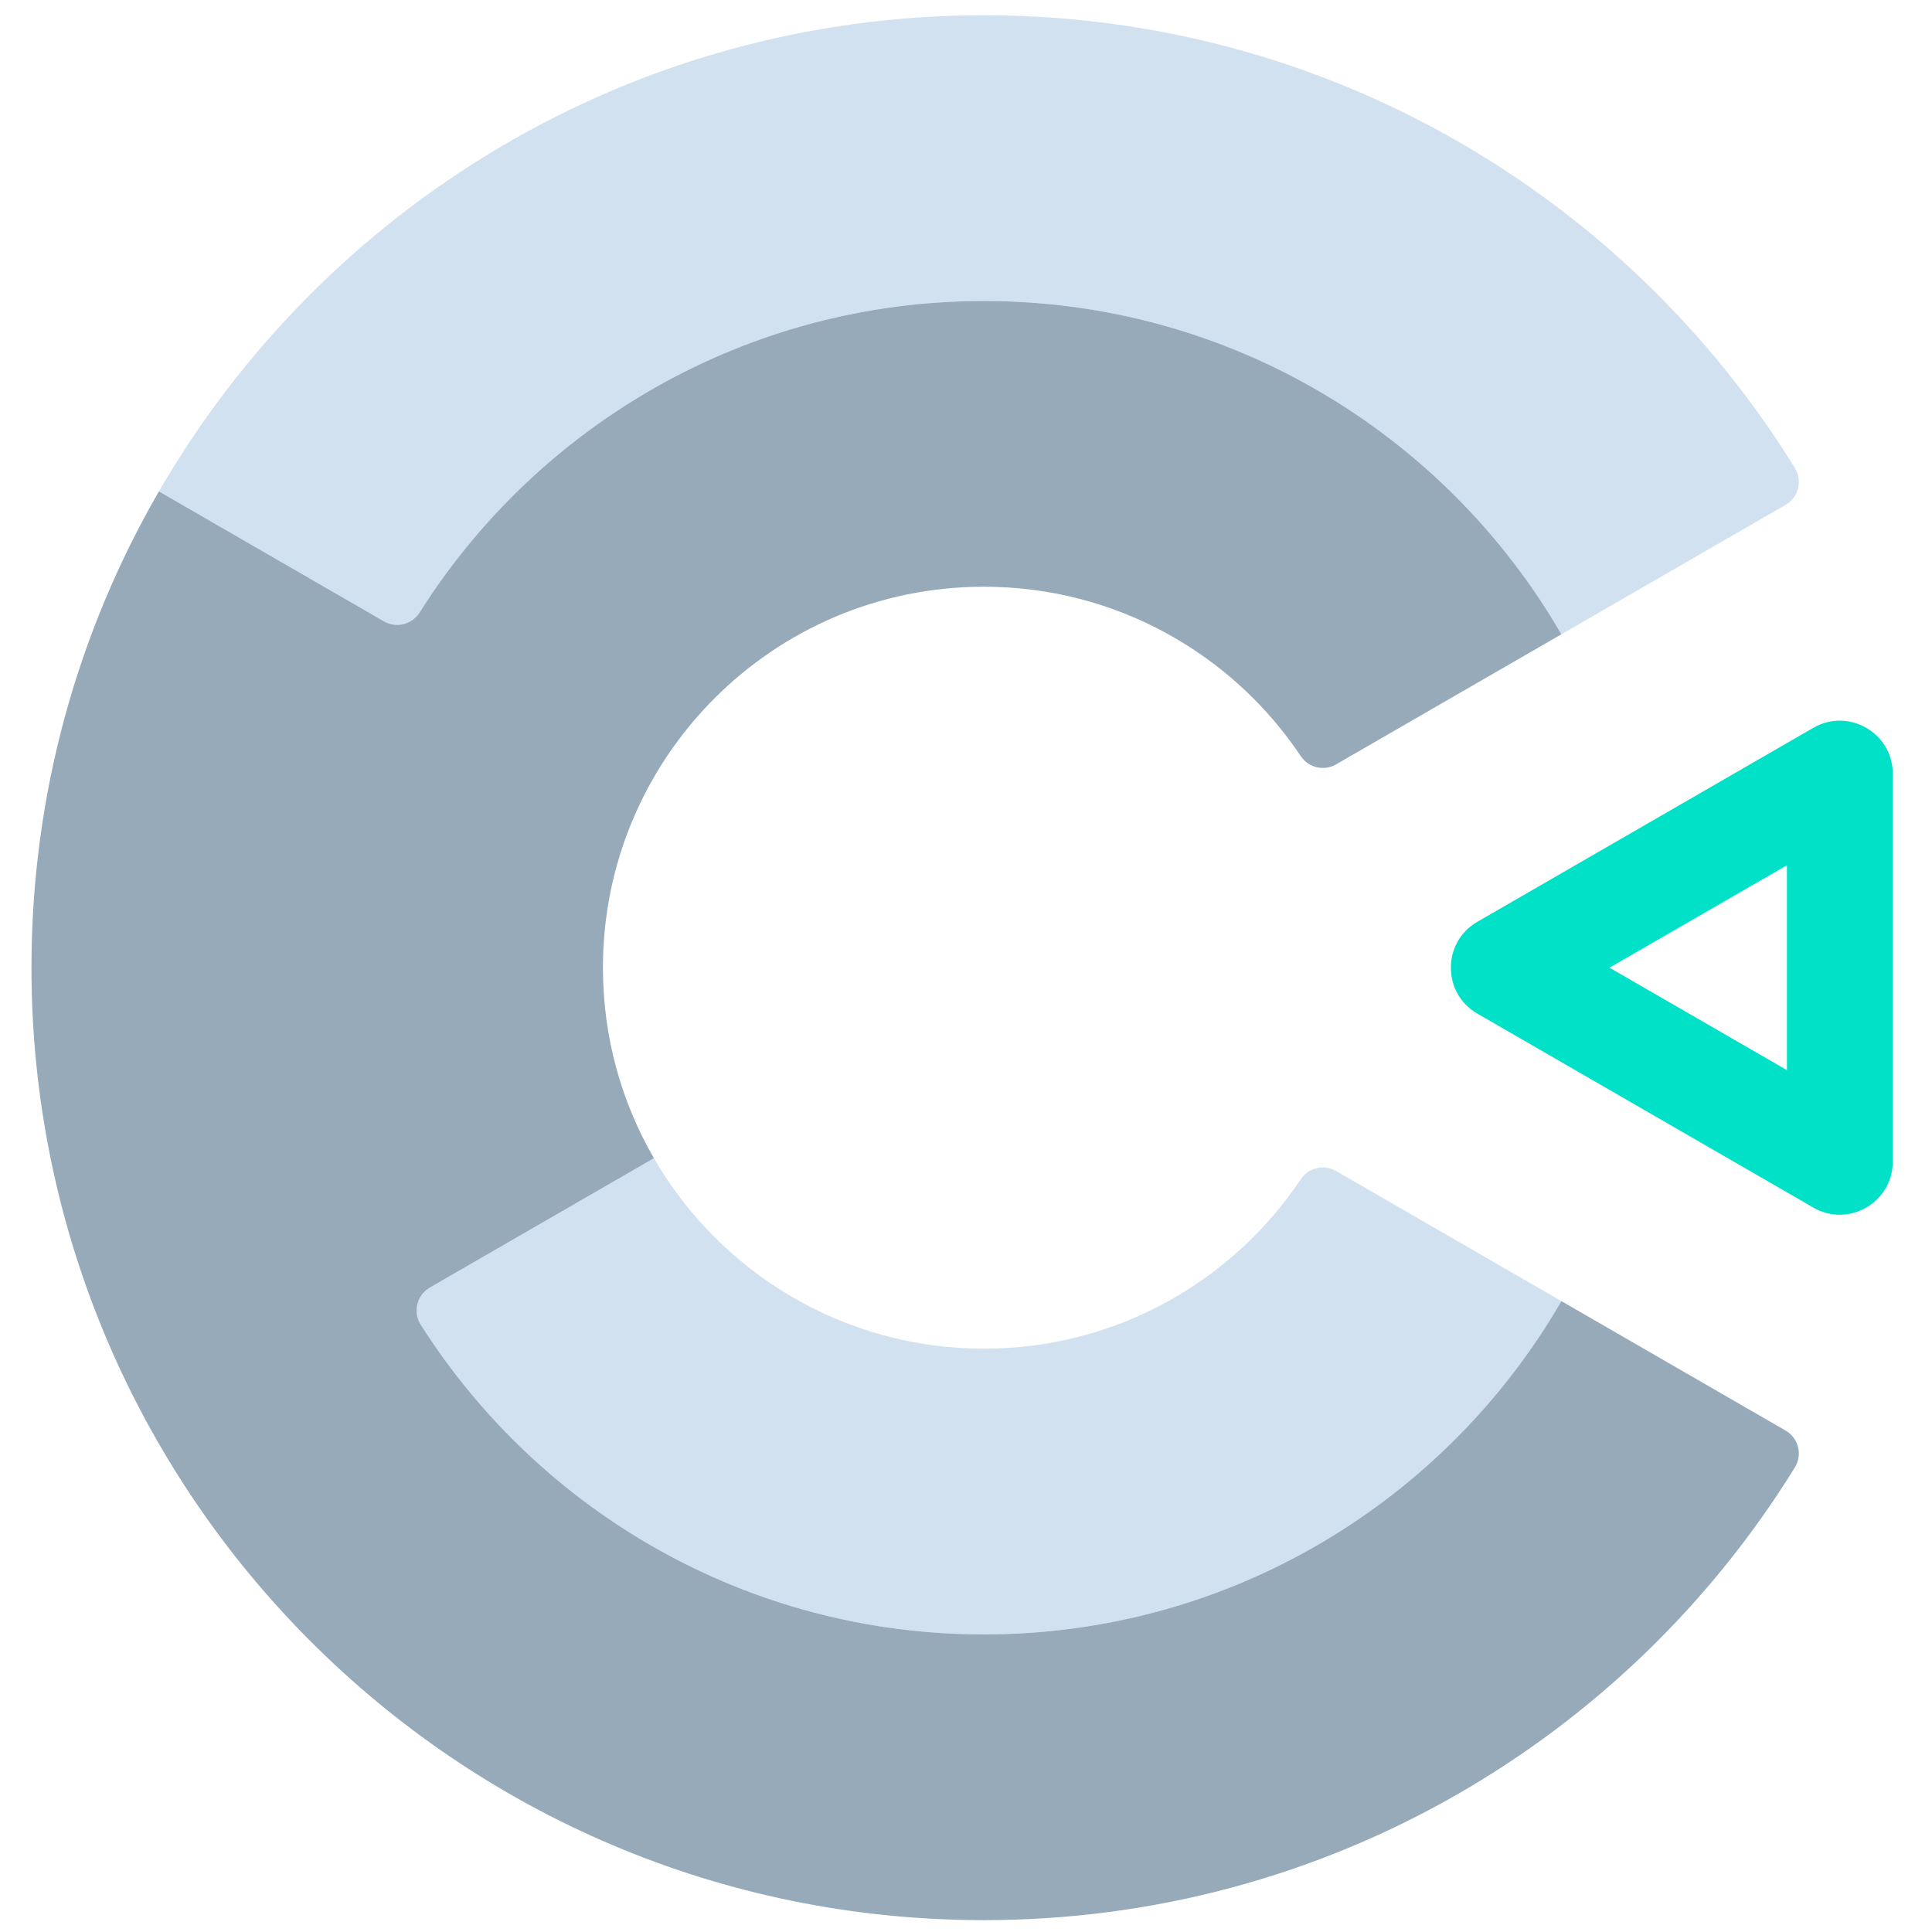
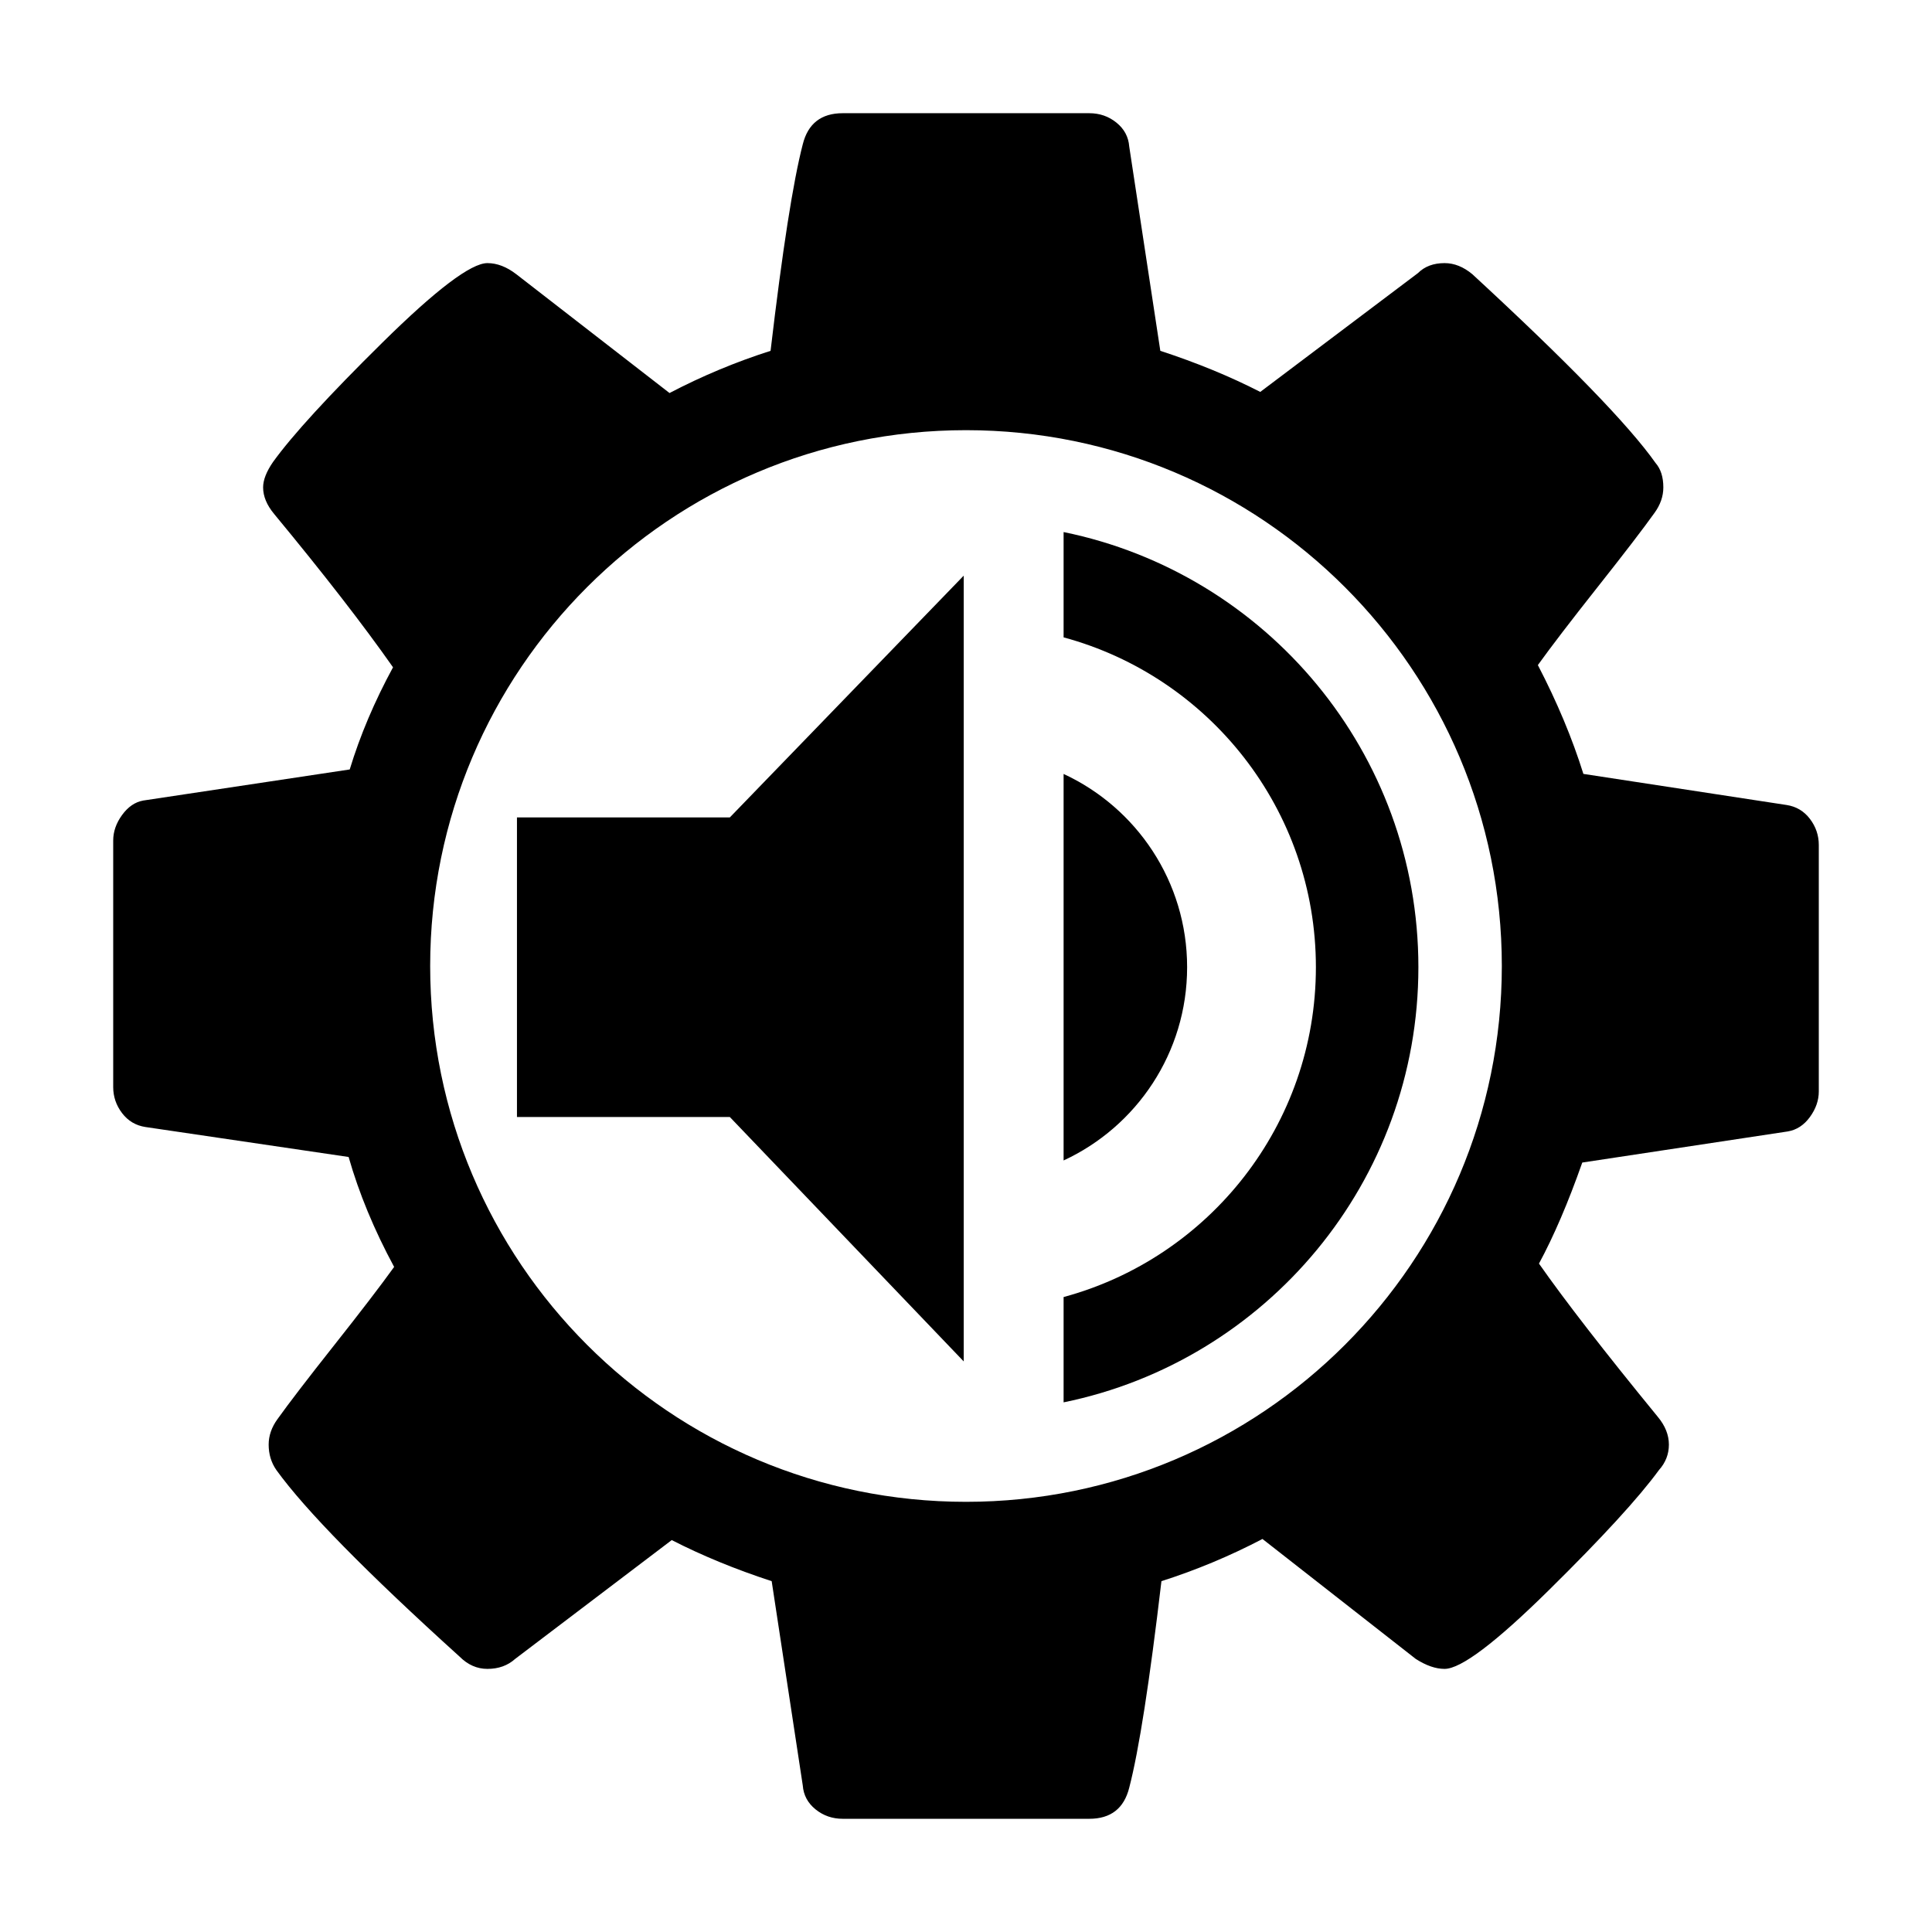
- <svg xmlns="http://www.w3.org/2000/svg" version="1.1" x="0px" y="0px" width="1700.79px" height="1700.79px" viewBox="499 379 690 690" enable-background="new 0 0 1700.79 1700.79" xml:space="preserve">
-   <g id="bg">
-     <g>
-       <g>
-         <path fill-rule="evenodd" clip-rule="evenodd" fill="#D2E1F0" d="M850.395,860.67     c-50.356,0-94.325-27.356-117.853-68.021l-80.03,46.204c-4.654,2.689-6.131,8.719-3.248,13.256     C691.501,918.596,765.796,962.717,850.395,962.717c88.126,0,165.071-47.875,206.243-119.036l-80.486-46.47     c-4.314-2.49-9.803-1.205-12.571,2.936C939.175,836.641,897.591,860.67,850.395,860.67     L850.395,860.67z M1136.721,559.296c4.614-2.663,6.11-8.619,3.312-13.151     c-59.915-97.03-167.225-161.694-289.639-161.694c-125.894,0-235.813,68.393-294.634,170.05     l80.377,46.406c4.398,2.539,10.002,1.149,12.711-3.146     c42.164-66.852,116.67-111.264,201.546-111.264c88.126,0,165.071,47.876,206.243,119.036     L1136.721,559.296z" />
-         <path fill-rule="evenodd" clip-rule="evenodd" fill="#96AAB9" d="M850.395,962.717     c-84.599,0-158.894-44.121-201.131-110.607c-2.877-4.53-1.4-10.57,3.248-13.256l80.03-46.204     c-11.581-20.017-18.21-43.255-18.21-68.042c0-74.785,60.558-136.062,136.062-136.062     c47.196,0,88.78,24.029,113.186,60.522c2.765,4.134,8.264,5.422,12.571,2.936l80.486-46.47     c-41.172-71.16-118.117-119.036-206.243-119.036c-84.876,0-159.382,44.412-201.546,111.264     c-2.706,4.291-8.318,5.682-12.711,3.146L555.761,554.5c-28.952,50.04-45.523,108.14-45.523,170.107     c0,186.965,151.395,340.158,340.157,340.158c122.414,0,229.724-64.664,289.639-161.695     c2.796-4.527,1.295-10.49-3.312-13.152l-80.083-46.237     C1015.466,914.842,938.521,962.717,850.395,962.717z" />
-       </g>
-       <path fill-rule="evenodd" clip-rule="evenodd" fill="#00E1C8" d="M1137.185,761.191v-73.168l-63.365,36.584    L1137.185,761.191L1137.185,761.191z M1026.575,708.242l120.059-69.316    c12.568-7.256,28.346,1.853,28.346,16.366v138.631c0,14.513-15.777,23.622-28.346,16.366    l-120.059-69.316C1014.027,733.728,1014.027,715.487,1026.575,708.242z" />
-     </g>
-   </g>
-   <g id="logo">
- </g>
+ <svg xmlns="http://www.w3.org/2000/svg" width="512" height="512" viewBox="0 0 512 512" fill="none">
+   <path d="M288.664 30C291.411 30 293.814 30.833 295.874 32.501C297.934 34.169 299.062 36.278 299.258 38.828L307.497 92.974C317.11 96.112 325.938 99.743 333.981 103.862L375.769 72.375C377.534 70.609 379.888 69.727 382.831 69.727C385.381 69.727 387.833 70.707 390.188 72.669C415.495 96.014 431.68 112.69 438.742 122.695C440.115 124.265 440.802 126.423 440.802 129.169C440.802 131.523 440.018 133.78 438.448 135.938C435.506 140.057 430.503 146.581 423.44 155.507C416.378 164.433 411.081 171.348 407.55 176.253C412.65 186.062 416.672 195.674 419.614 205.091L473.466 213.331C476.016 213.723 478.076 214.949 479.646 217.009C481.215 219.069 482 221.374 482 223.925V289.253C482 291.607 481.215 293.863 479.646 296.021C478.076 298.178 476.115 299.454 473.761 299.847L419.32 308.086C415.593 318.68 411.767 327.606 407.844 334.864C414.71 344.673 425.206 358.21 439.331 375.474C441.293 377.828 442.273 380.281 442.273 382.831C442.273 385.381 441.39 387.637 439.625 389.599C434.328 396.857 424.617 407.451 410.492 421.38C396.368 435.308 387.147 442.273 382.831 442.273C380.477 442.273 377.926 441.391 375.18 439.625L334.57 407.844C325.938 412.356 317.012 416.084 307.792 419.026C304.653 445.707 301.808 463.952 299.258 473.761C297.884 479.254 294.353 482 288.664 482H223.336C220.589 482 218.186 481.167 216.126 479.499C214.066 477.831 212.938 475.722 212.742 473.172L204.503 419.026C194.89 415.887 186.062 412.257 178.019 408.138L136.526 439.625C134.565 441.391 132.112 442.273 129.169 442.273C126.423 442.273 123.97 441.194 121.812 439.036C97.094 416.672 80.909 400.192 73.258 389.599C71.885 387.637 71.198 385.381 71.198 382.831C71.198 380.477 71.982 378.22 73.552 376.062C76.495 371.943 81.497 365.419 88.56 356.493C95.622 347.567 100.919 340.652 104.45 335.747C99.153 325.938 95.132 316.227 92.386 306.614L38.534 298.669C35.984 298.277 33.924 297.051 32.355 294.991C30.785 292.931 30 290.626 30 288.075V222.747C30 220.393 30.785 218.137 32.355 215.979C33.924 213.822 35.787 212.546 37.945 212.153L92.68 203.914C95.426 194.89 99.252 185.865 104.156 176.841C96.309 165.659 85.813 152.122 72.669 136.231C70.707 133.877 69.727 131.523 69.727 129.169C69.727 127.207 70.61 124.951 72.375 122.401C77.476 115.339 87.137 104.794 101.36 90.767C115.583 76.74 124.853 69.727 129.169 69.727C131.719 69.727 134.27 70.707 136.82 72.669L177.43 104.156C186.062 99.644 194.988 95.916 204.208 92.974C207.347 66.293 210.192 48.048 212.742 38.239C214.116 32.746 217.647 30 223.336 30H288.664ZM256 114C177.576 114 114 177.576 114 256C114 334.424 177.576 398 256 398C334.424 398 398 334.424 398 256C398 177.576 334.424 114 256 114Z" fill="currentColor" />
+   <path d="M281.865 141C335.521 151.959 375.888 199.426 375.888 256.32C375.887 313.214 335.52 360.679 281.865 371.639V343.73C320.384 333.321 348.725 298.131 348.726 256.32C348.726 214.51 320.385 179.318 281.865 168.908V141ZM255.398 360.792L193.413 296.021H137V216.624H193.413L255.398 152.549V360.792ZM281.865 205.102C301.192 214.052 314.599 233.62 314.599 256.319C314.598 279.018 301.192 298.585 281.865 307.535V205.102Z" fill="currentColor" />
</svg>
